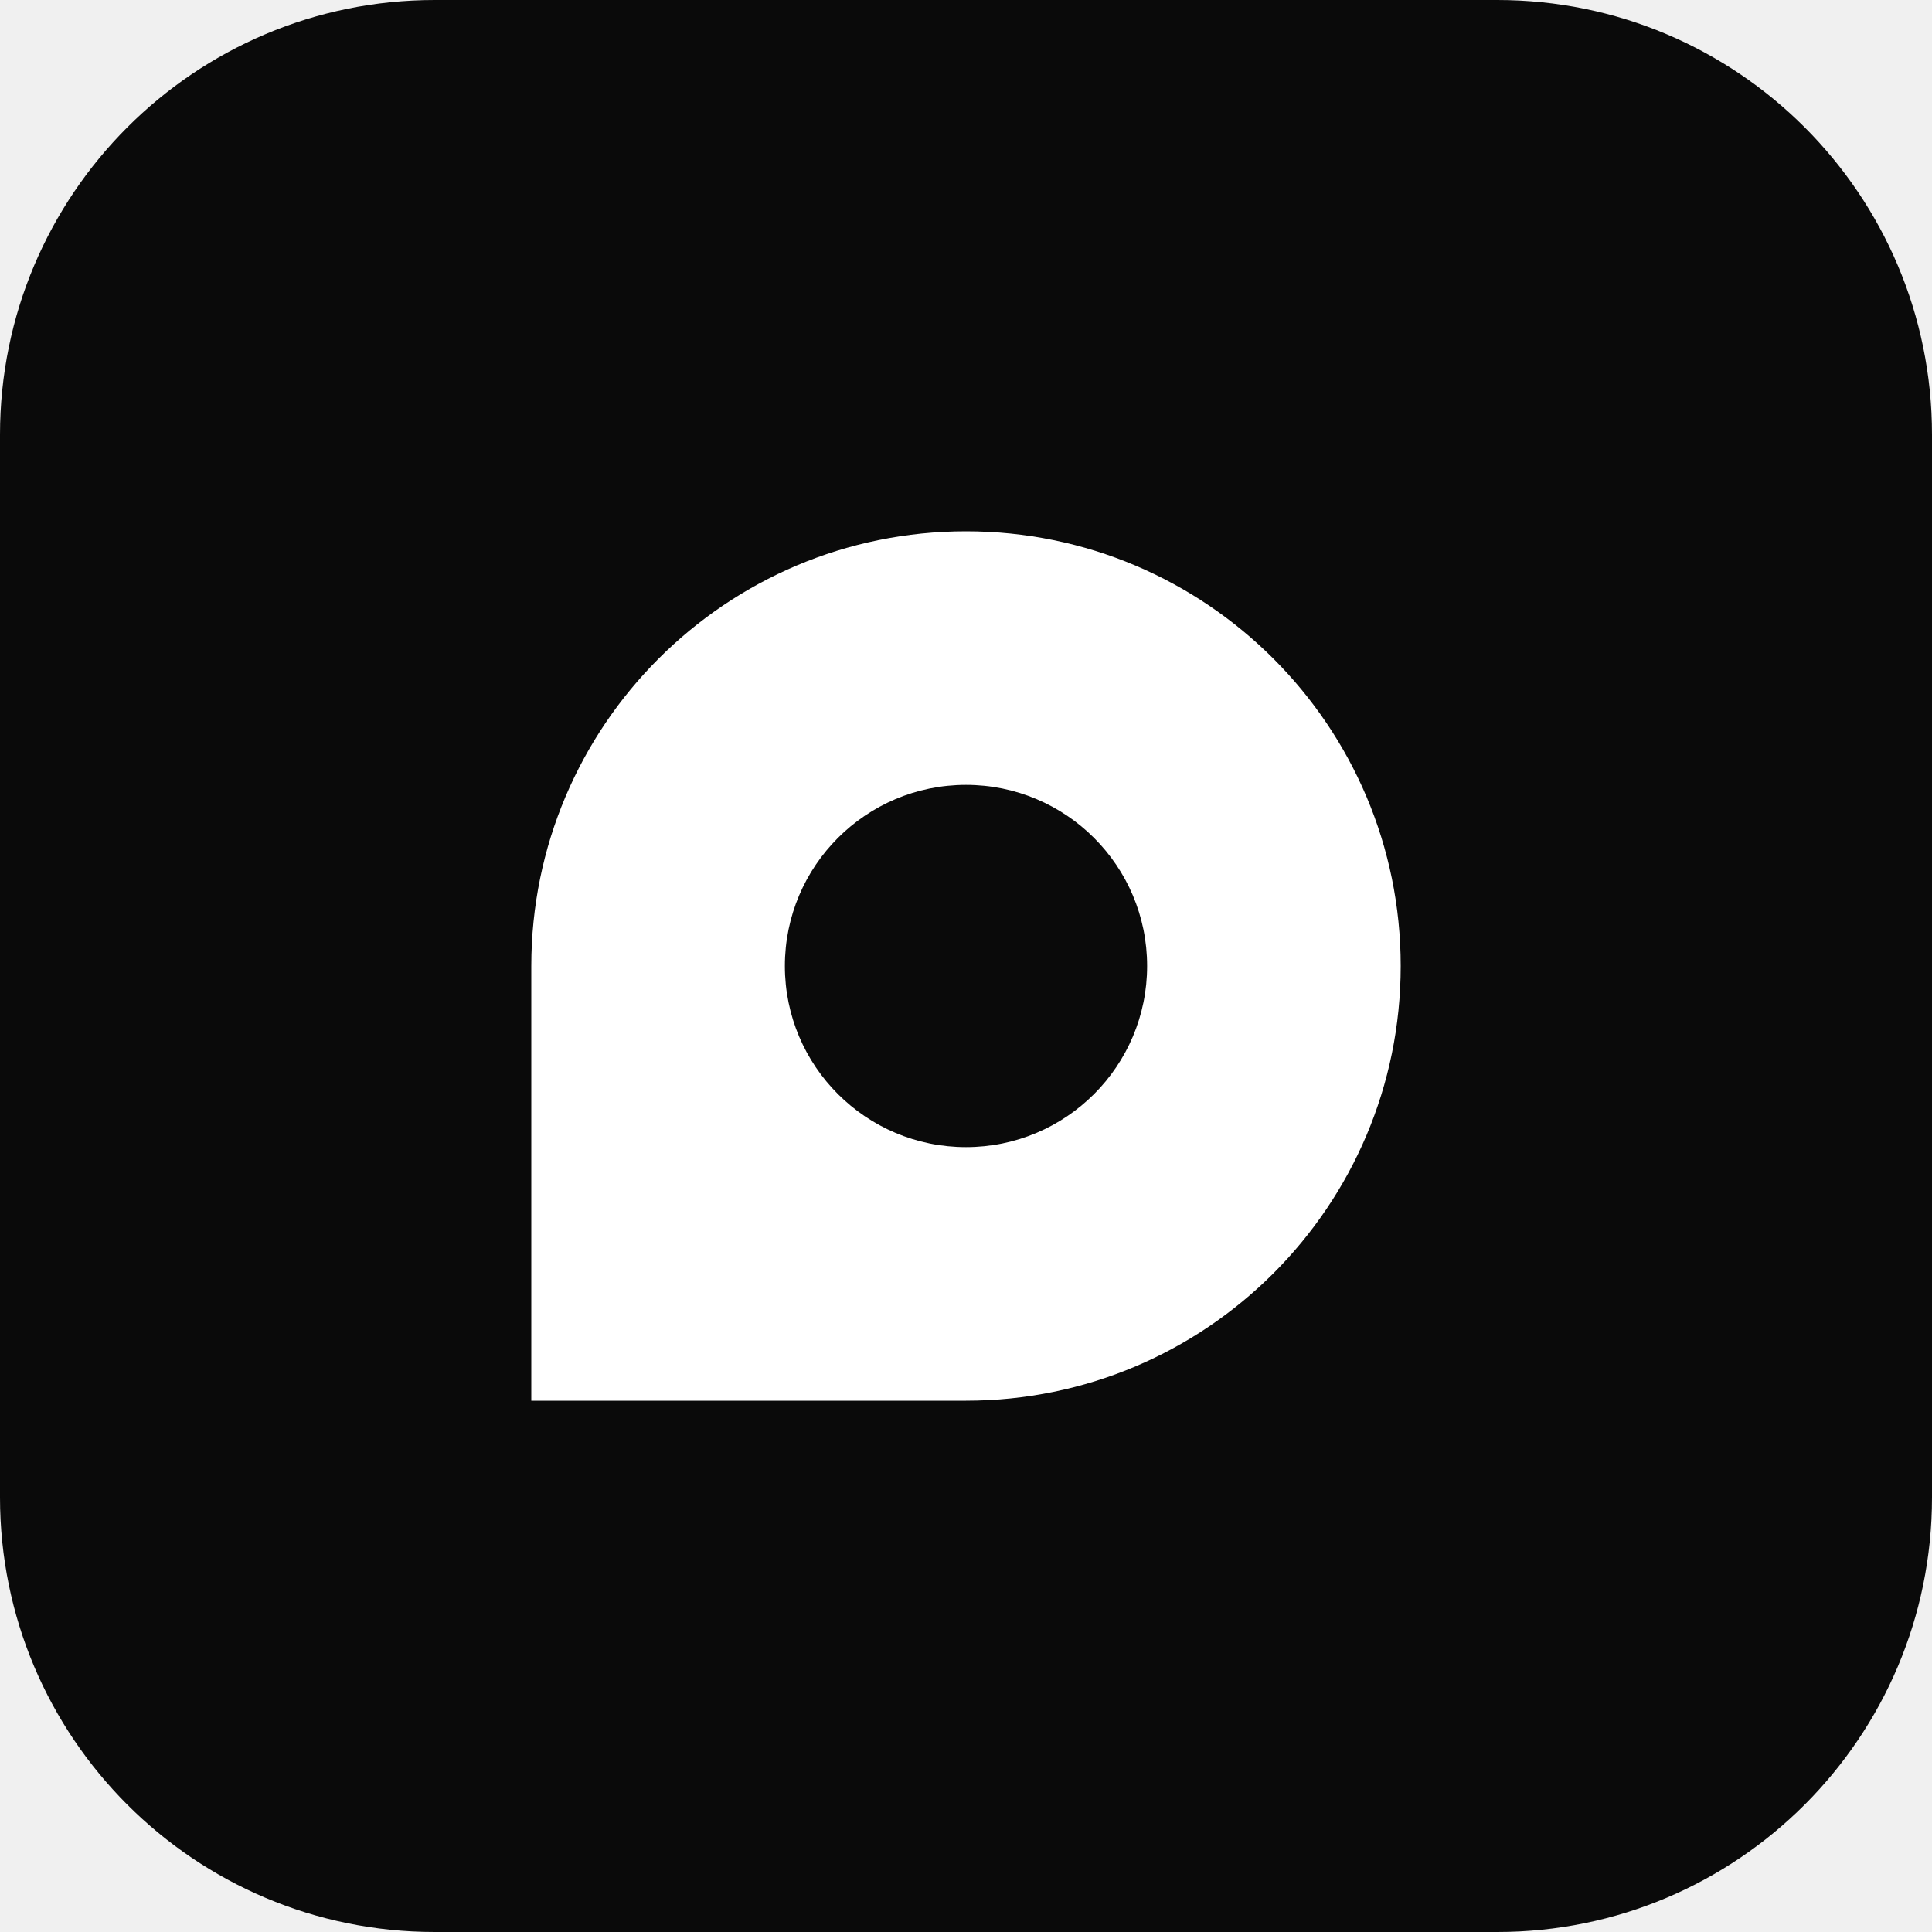
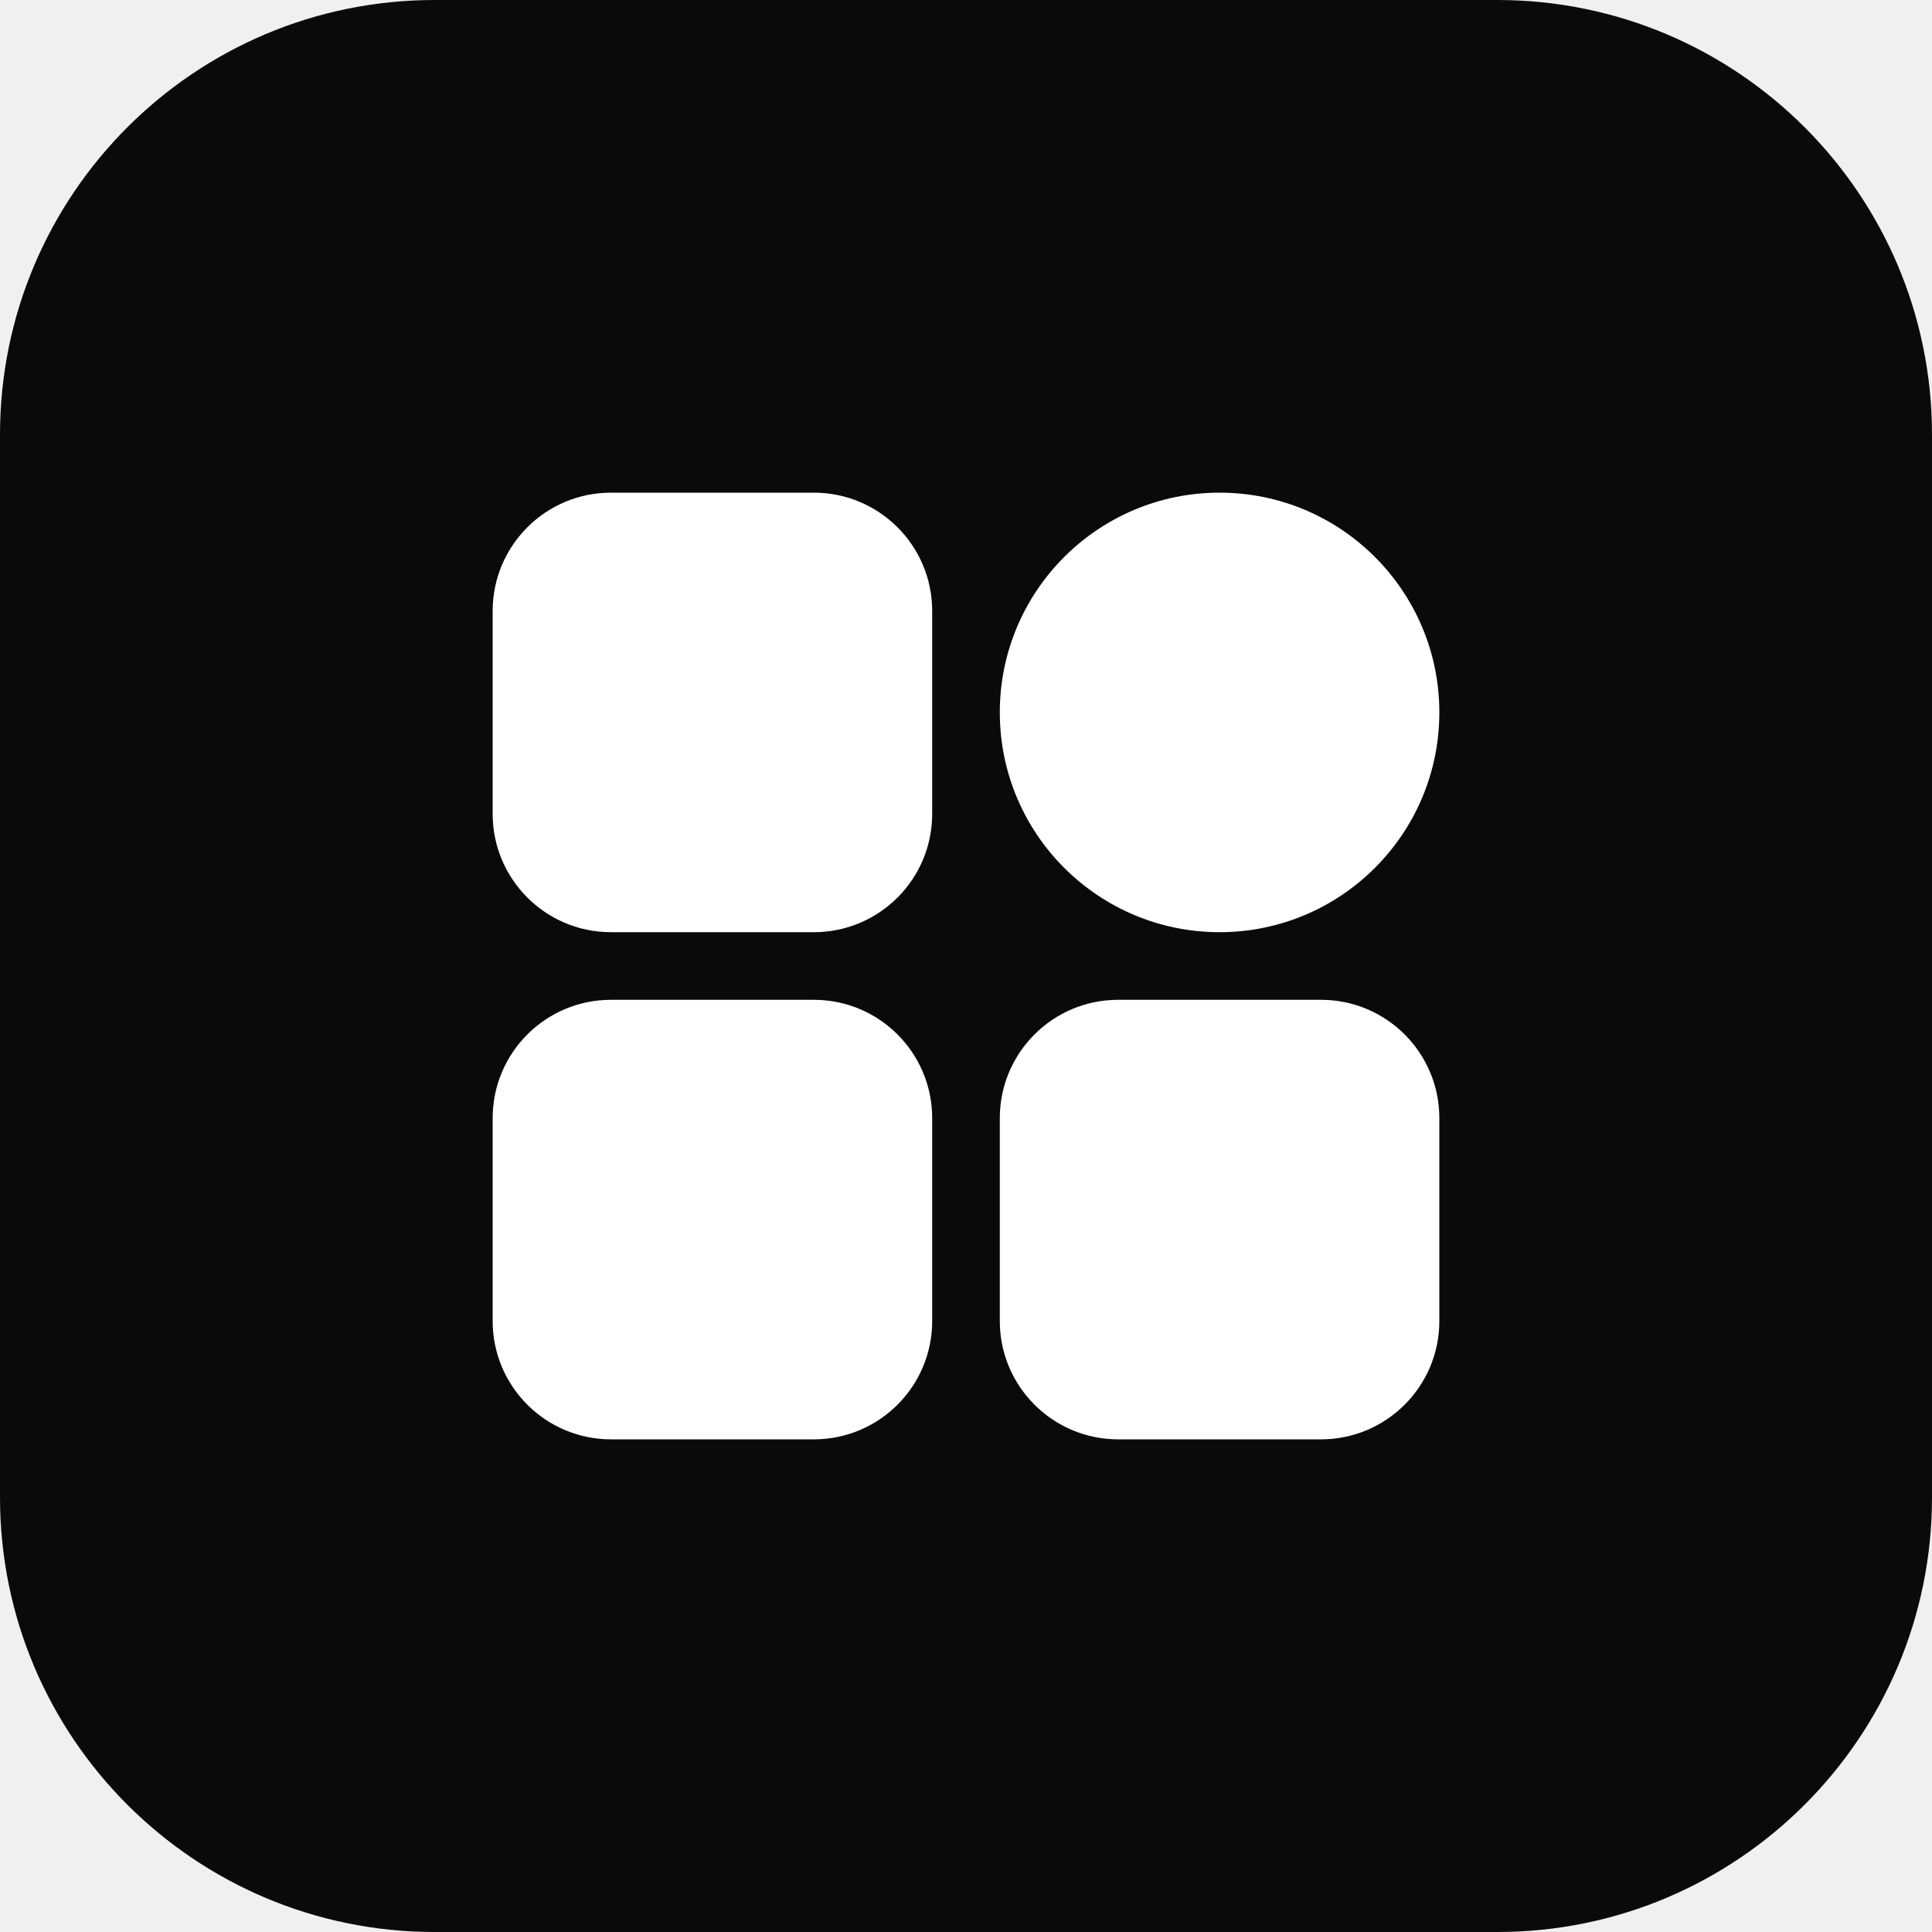
<svg xmlns="http://www.w3.org/2000/svg" viewBox="0 0 512 512" width="512" height="512" fill="none">
  <rect width="512" height="512" rx="115.2" fill="#0A0A0A" />
-   <path transform="translate(102.4 102.4) scale(4.8)" fill="#FFFFFF" fill-rule="evenodd" d="M8 56V32A24 24 0 1 1 32 56Z M32 22a10 10 0 1 0 0 20a10 10 0 1 0 0-20Z" />
+   <path transform="translate(112.64 112.64) scale(4.48)" fill="#FFFFFF" fill-rule="evenodd" d="M11 4h12a7 7 0 0 1 7 7v12a7 7 0 0 1-7 7h-12a7 7 0 0 1-7-7v-12a7 7 0 0 1 7-7Z M47 4a13 13 0 1 1 0 26a13 13 0 1 1 0-26Z M11 34h12a7 7 0 0 1 7 7v12a7 7 0 0 1-7 7h-12a7 7 0 0 1-7-7v-12a7 7 0 0 1 7-7Z M41 34h12a7 7 0 0 1 7 7v12a7 7 0 0 1-7 7h-12a7 7 0 0 1-7-7v-12a7 7 0 0 1 7-7Z" />
</svg>
